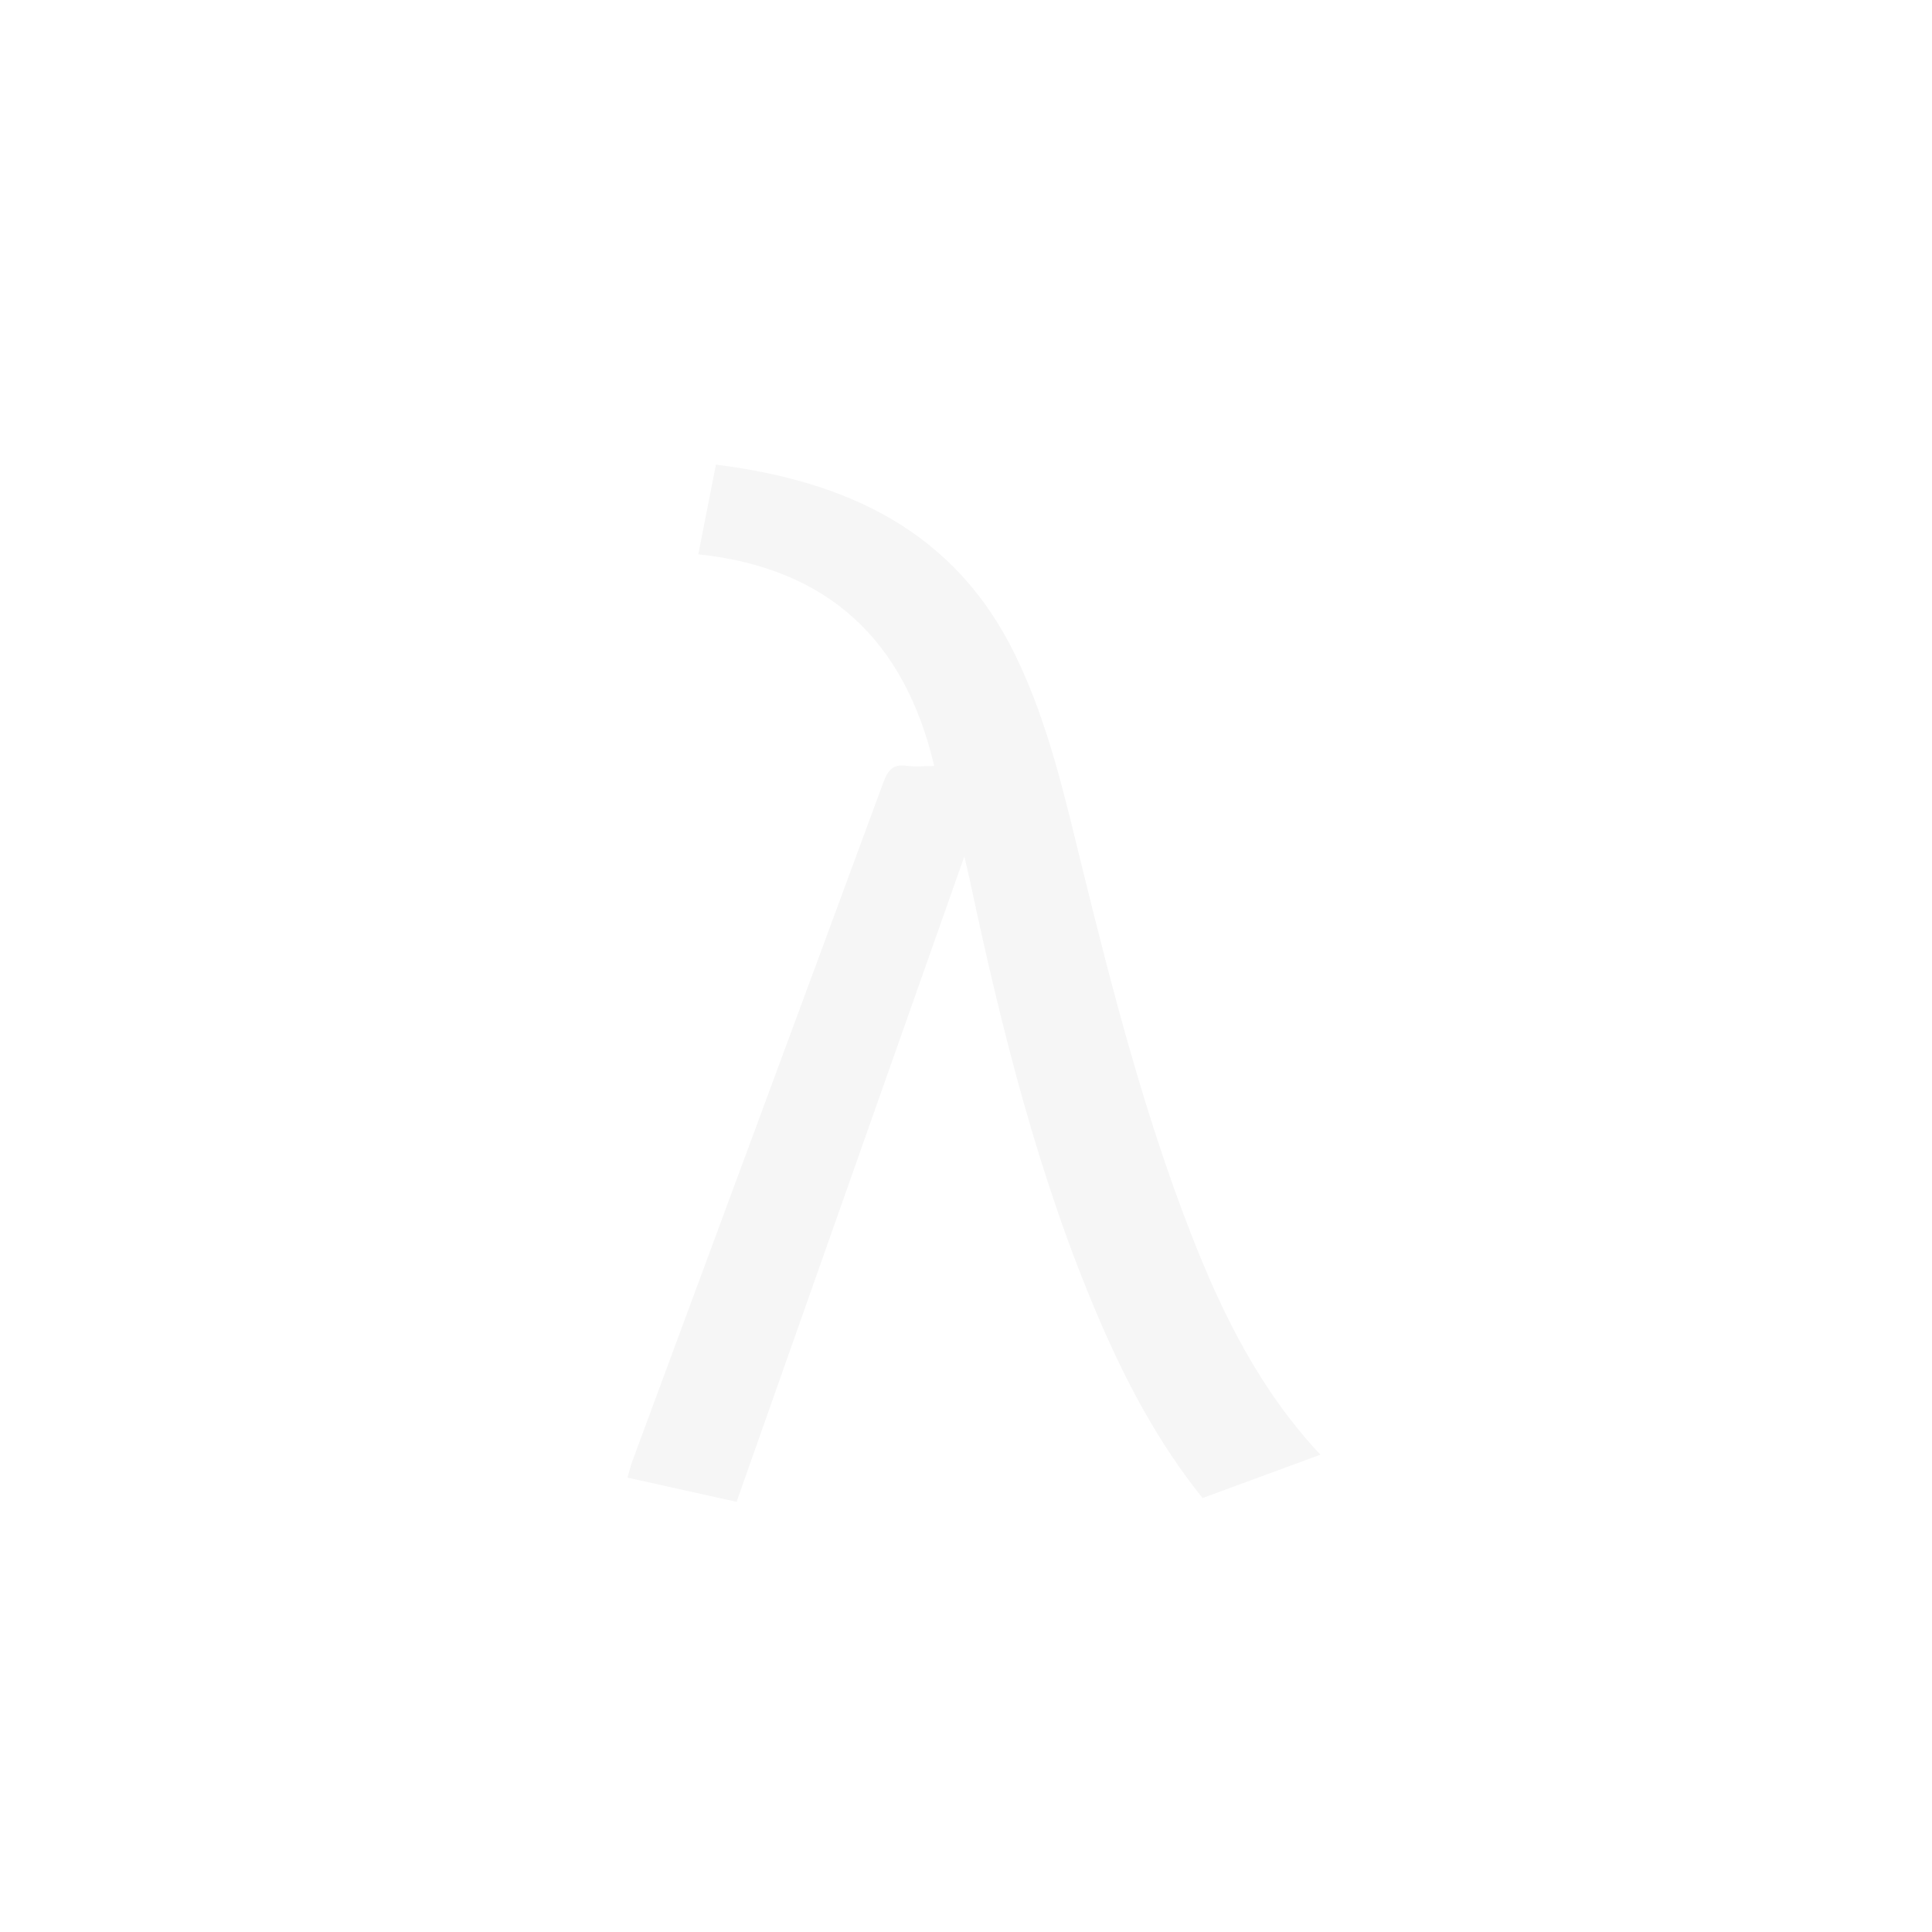
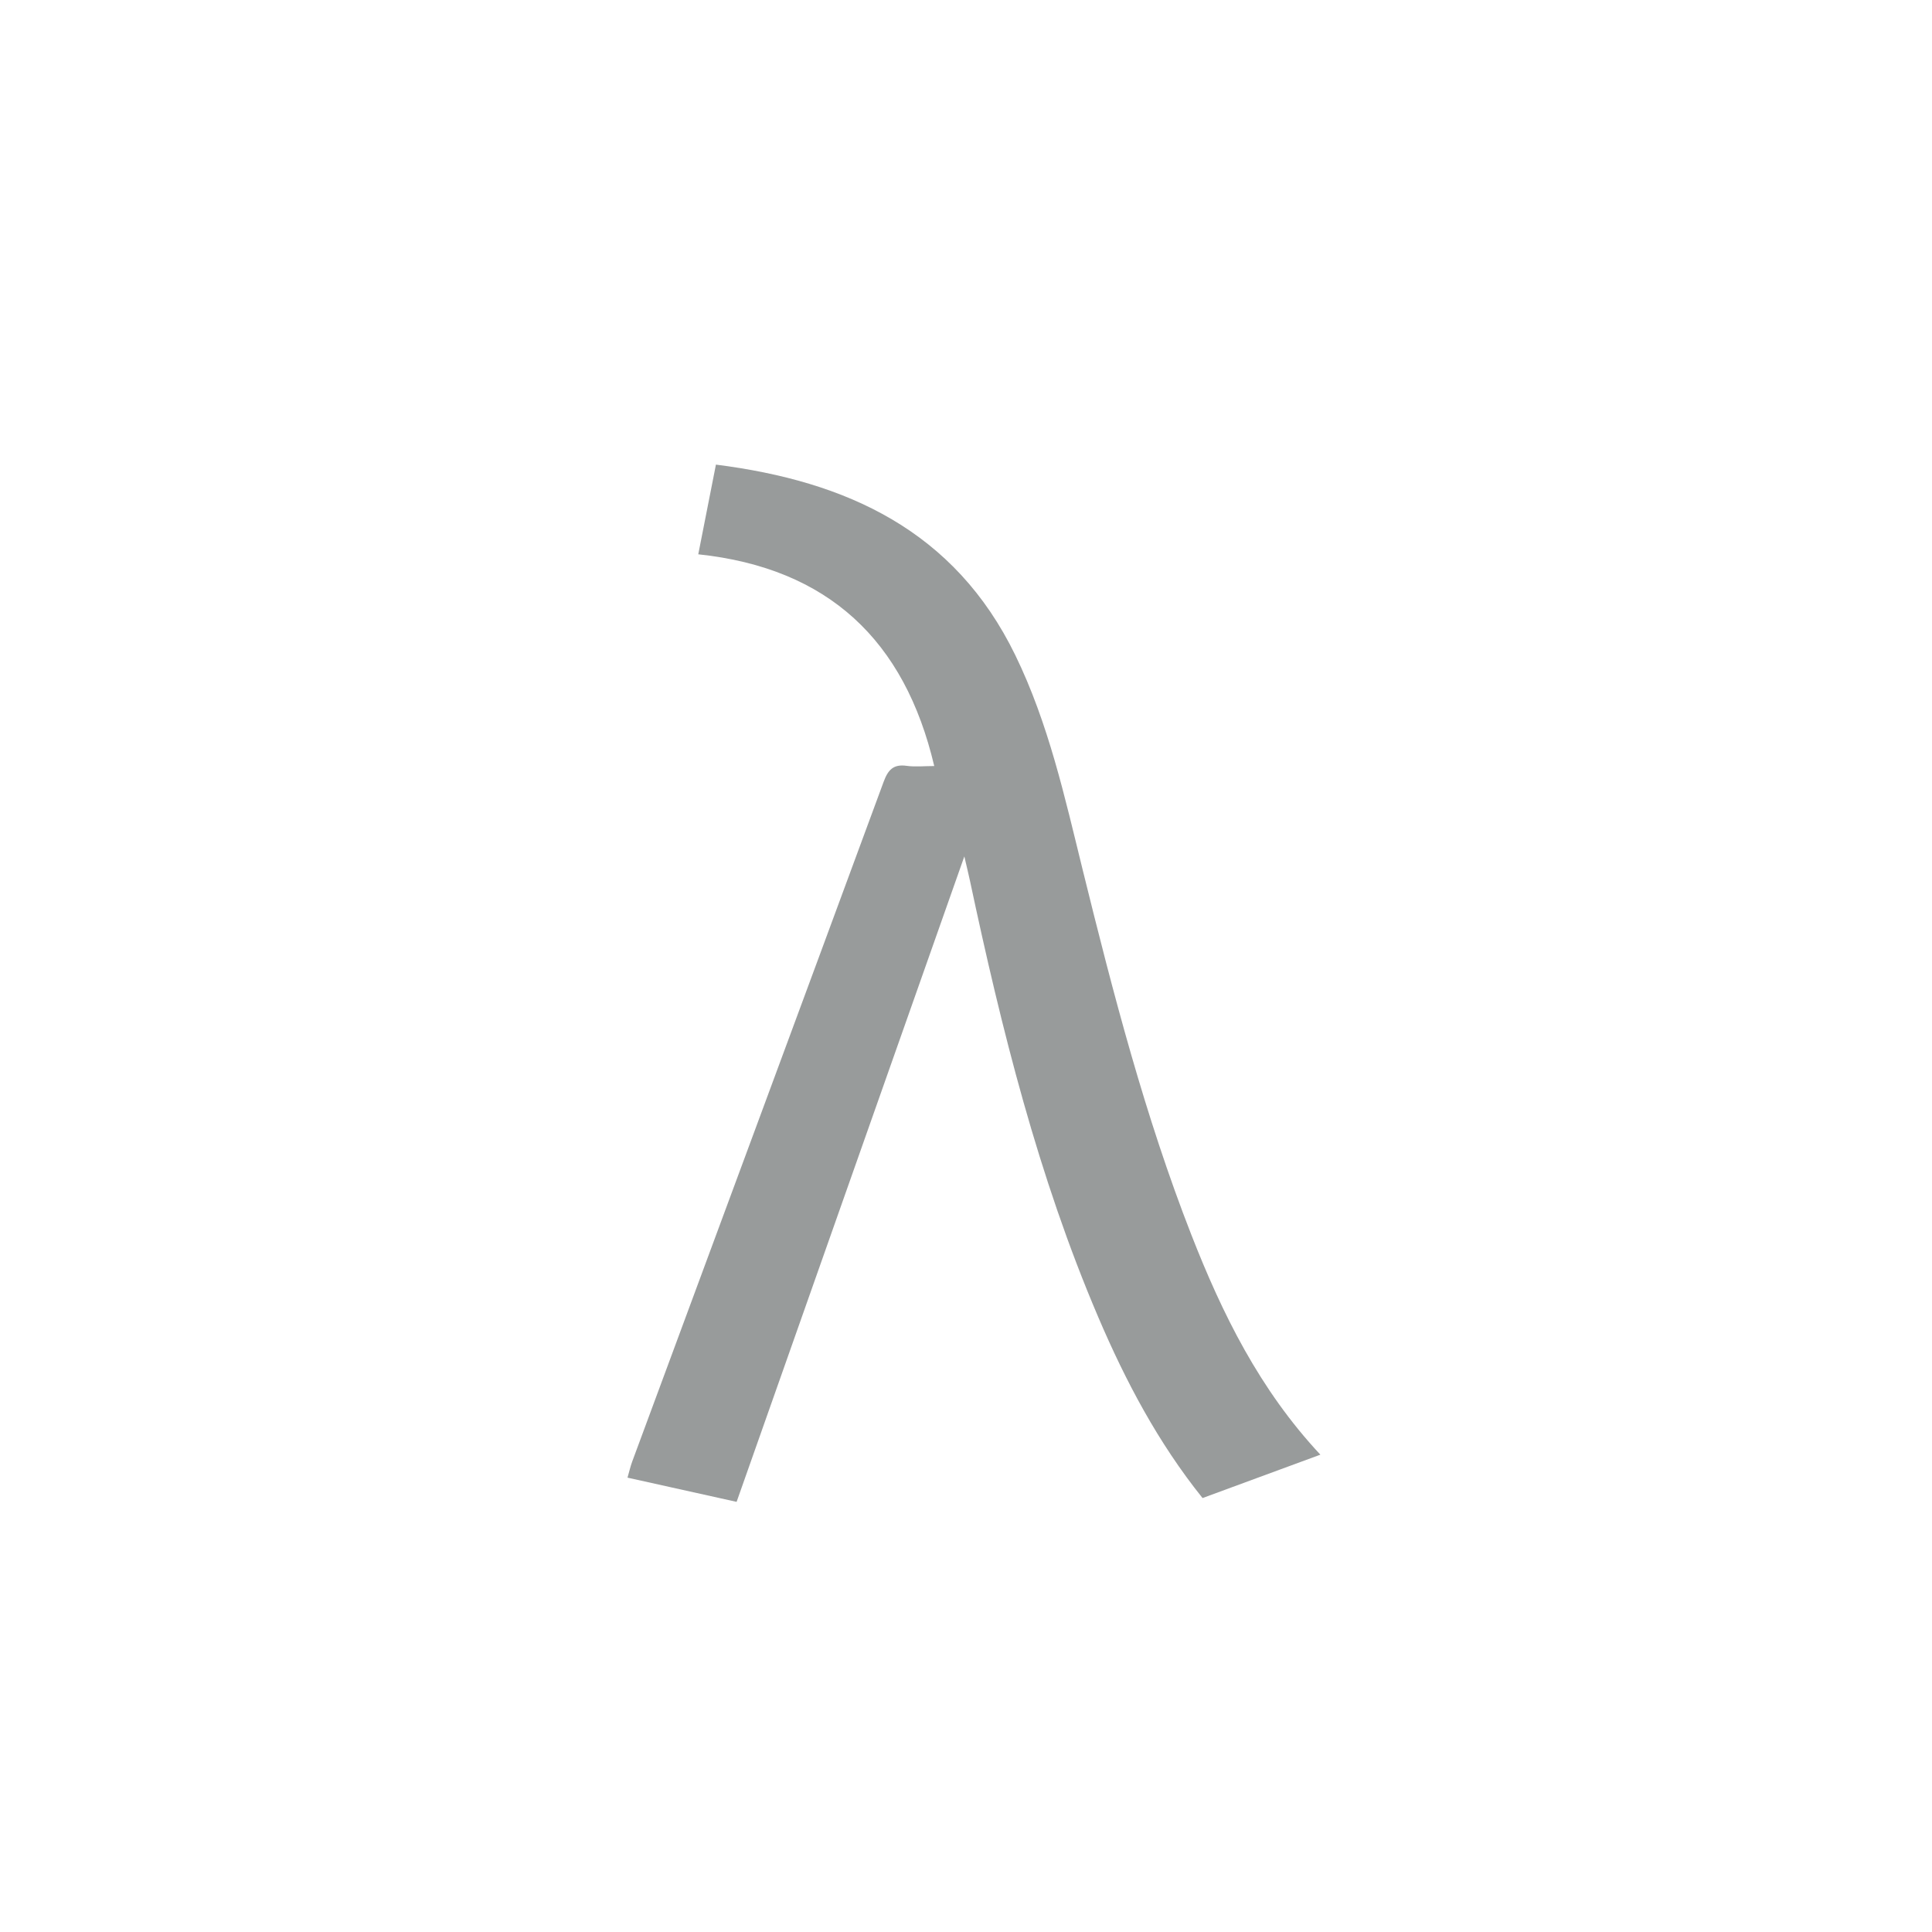
<svg xmlns="http://www.w3.org/2000/svg" version="1.1" id="Layer_1" x="0px" y="0px" width="64px" height="64px" viewBox="0 0 64 64" enable-background="new 0 0 64 64" xml:space="preserve">
  <g>
-     <path fill-rule="evenodd" clip-rule="evenodd" fill="#F6F6F6" d="M43.739,48.188c-1.351,0.497-2.616,0.963-3.903,1.437   c-1.474-1.837-2.549-3.872-3.458-6.001c-1.986-4.651-3.2-9.53-4.249-14.458c-0.043-0.202-0.093-0.403-0.184-0.796   c-2.55,7.227-5.041,14.285-7.545,21.38c-1.212-0.27-2.384-0.529-3.613-0.802c0.057-0.196,0.095-0.369,0.156-0.534   c2.778-7.507,5.561-15.012,8.329-22.521c0.145-0.391,0.322-0.586,0.759-0.525c0.285,0.04,0.58,0.008,0.917,0.008   c-0.98-4.161-3.507-6.557-7.816-7.014c0.203-1.031,0.39-1.981,0.585-2.971c4.333,0.548,7.906,2.183,9.917,6.312   c1.104,2.267,1.639,4.704,2.236,7.125c1.006,4.079,2.061,8.144,3.592,12.065C40.489,43.523,41.723,46.032,43.739,48.188z" />
+     <path fill-rule="evenodd" clip-rule="evenodd" fill="#989b9b" d="M43.739,48.188c-1.352,0.497-2.616,0.963-3.903,1.437   c-1.474-1.837-2.549-3.872-3.458-6.001c-1.986-4.651-3.201-9.531-4.249-14.458c-0.043-0.202-0.093-0.403-0.184-0.796   c-2.55,7.227-5.041,14.284-7.544,21.381c-1.213-0.27-2.385-0.529-3.614-0.802c0.057-0.196,0.095-0.369,0.156-0.534   c2.778-7.507,5.561-15.011,8.33-22.521c0.144-0.391,0.322-0.586,0.758-0.525c0.285,0.04,0.58,0.007,0.917,0.007   c-0.98-4.161-3.507-6.557-7.817-7.014c0.203-1.031,0.391-1.981,0.585-2.971c4.333,0.548,7.906,2.183,9.917,6.312   c1.104,2.267,1.639,4.704,2.236,7.126c1.006,4.079,2.06,8.144,3.592,12.065C40.489,43.523,41.724,46.032,43.739,48.188z" />
  </g>
</svg>
